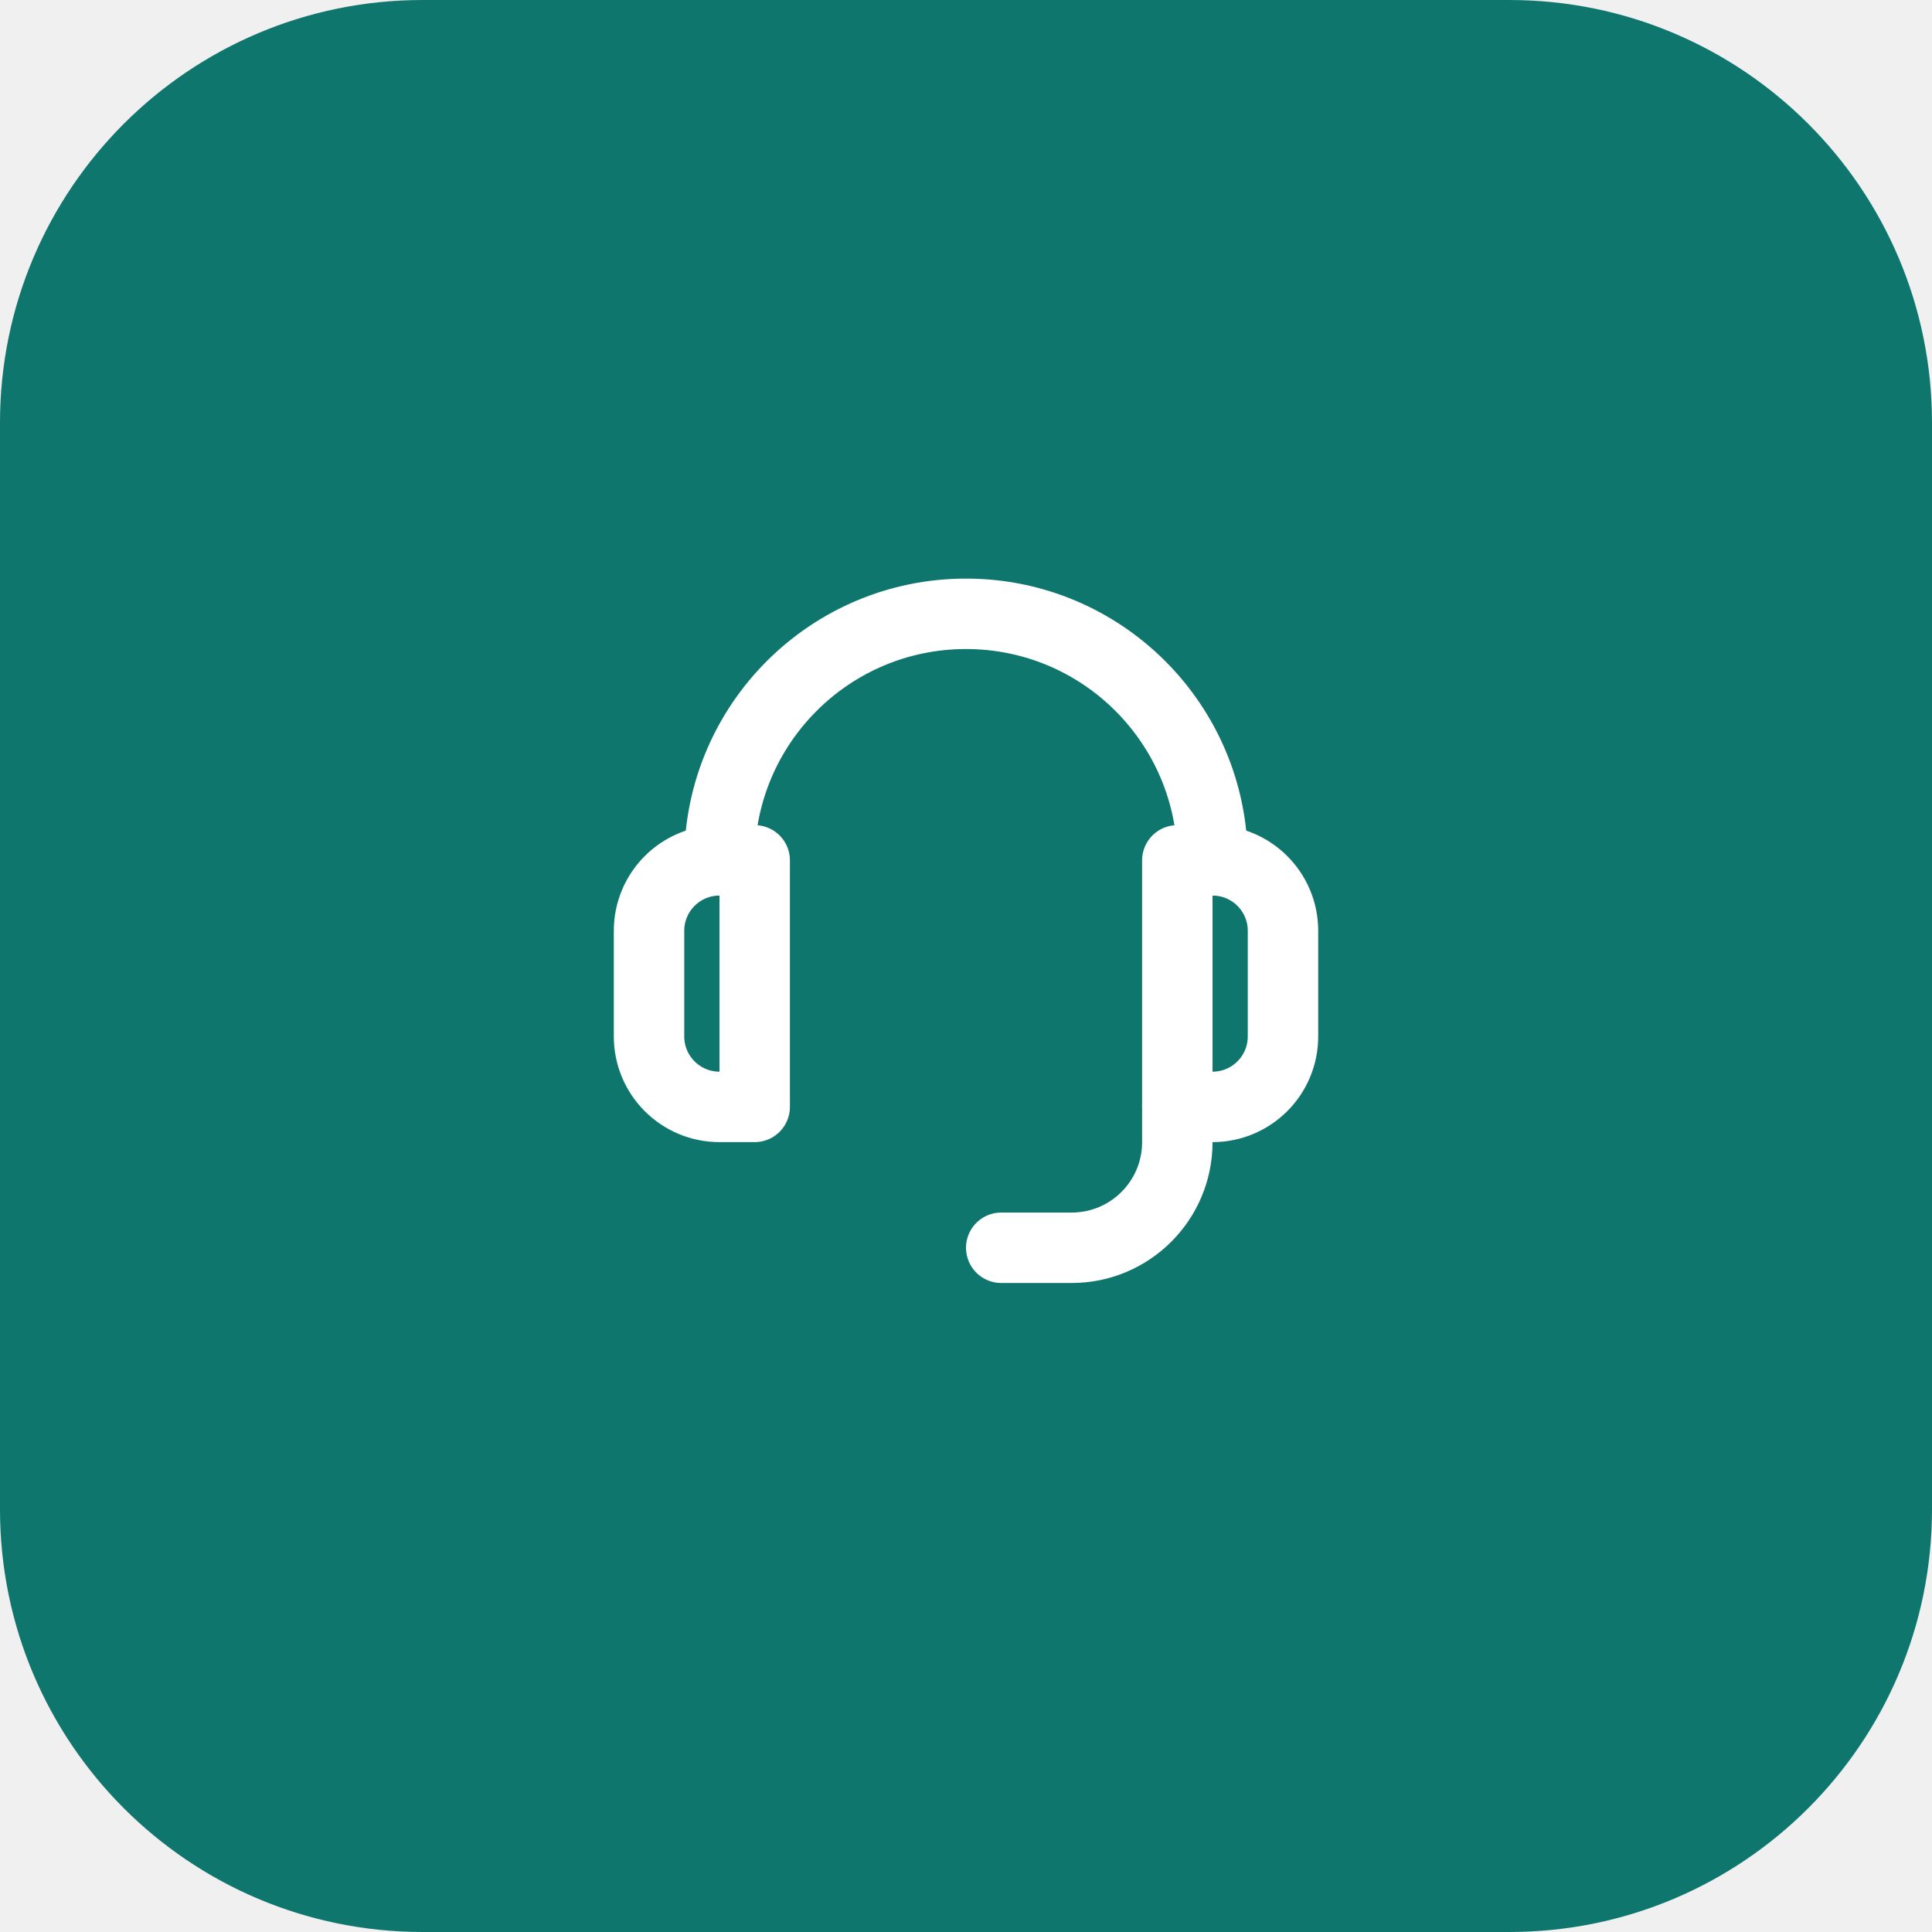
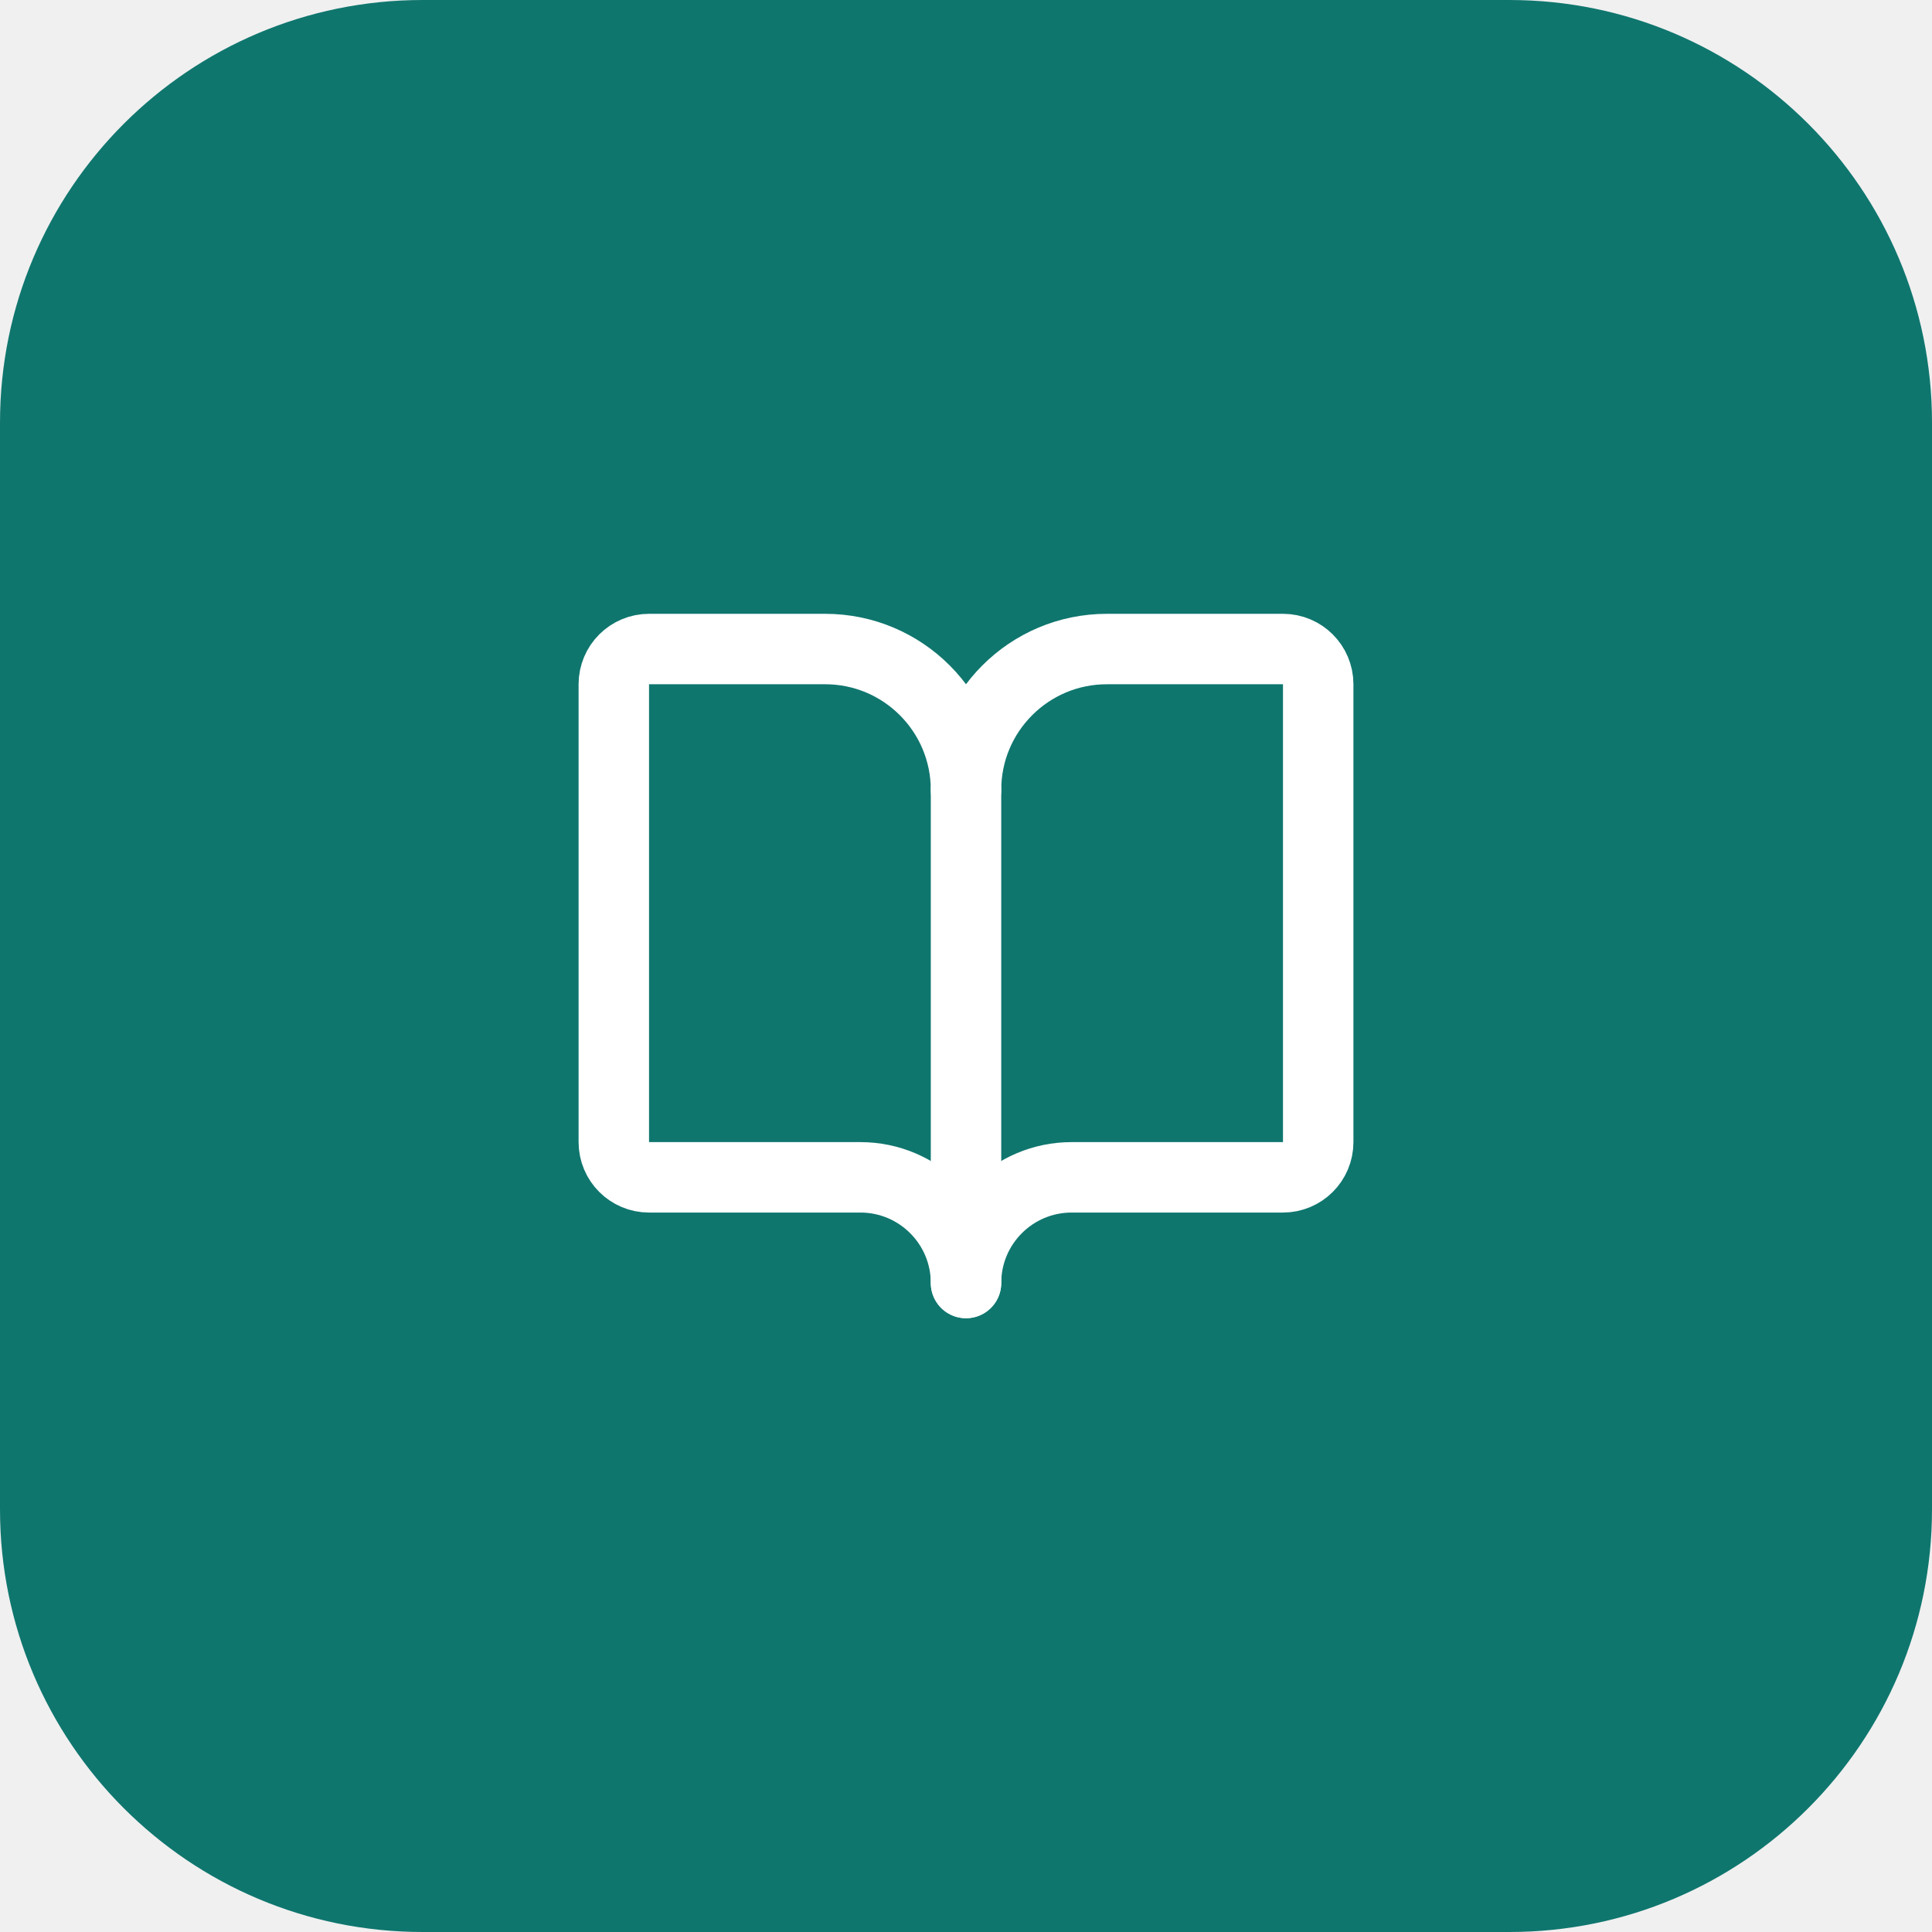
- <svg xmlns="http://www.w3.org/2000/svg" width="64" height="64" viewBox="0 0 64 64" role="img" aria-label="Helpdesk">
+ <svg xmlns="http://www.w3.org/2000/svg" width="64" height="64" viewBox="0 0 64 64" role="img" aria-label="Knowledge base">
  <rect width="64" height="64" rx="14" fill="#0F766E" />
  <g transform="translate(18 18) scale(1.1667)" stroke="#FFFFFF" fill="none" stroke-width="2" stroke-linecap="round" stroke-linejoin="round">
-     <path d="M3 11v3a2 2 0 0 0 2 2h1v-7H5a2 2 0 0 0-2 2z" />
-     <path d="M21 11v3a2 2 0 0 1-2 2h-1v-7h1a2 2 0 0 1 2 2z" />
-     <path d="M5 9a7 7 0 0 1 14 0" />
-     <path d="M18 16v1a3 3 0 0 1-3 3h-2" />
+     <path d="M12 7v14" />
+     <path d="M3 18a1 1 0 0 1-1-1V4a1 1 0 0 1 1-1h5a4 4 0 0 1 4 4 4 4 0 0 1 4-4h5a1 1 0 0 1 1 1v13a1 1 0 0 1-1 1h-6a3 3 0 0 0-3 3 3 3 0 0 0-3-3z" />
  </g>
</svg>
